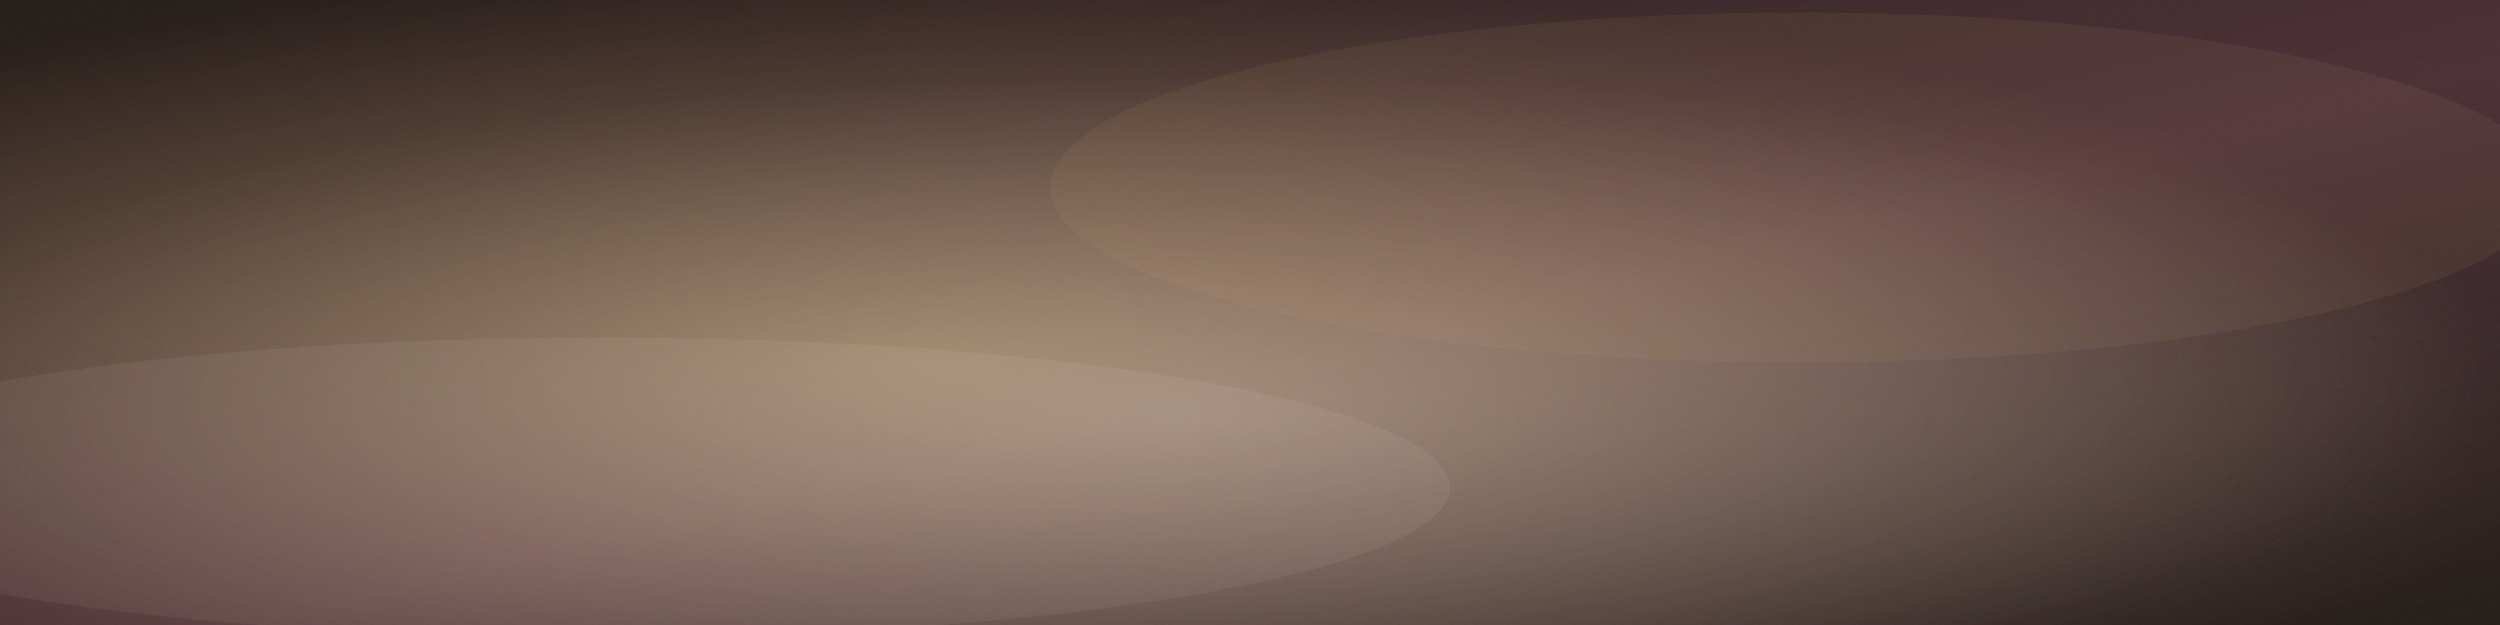
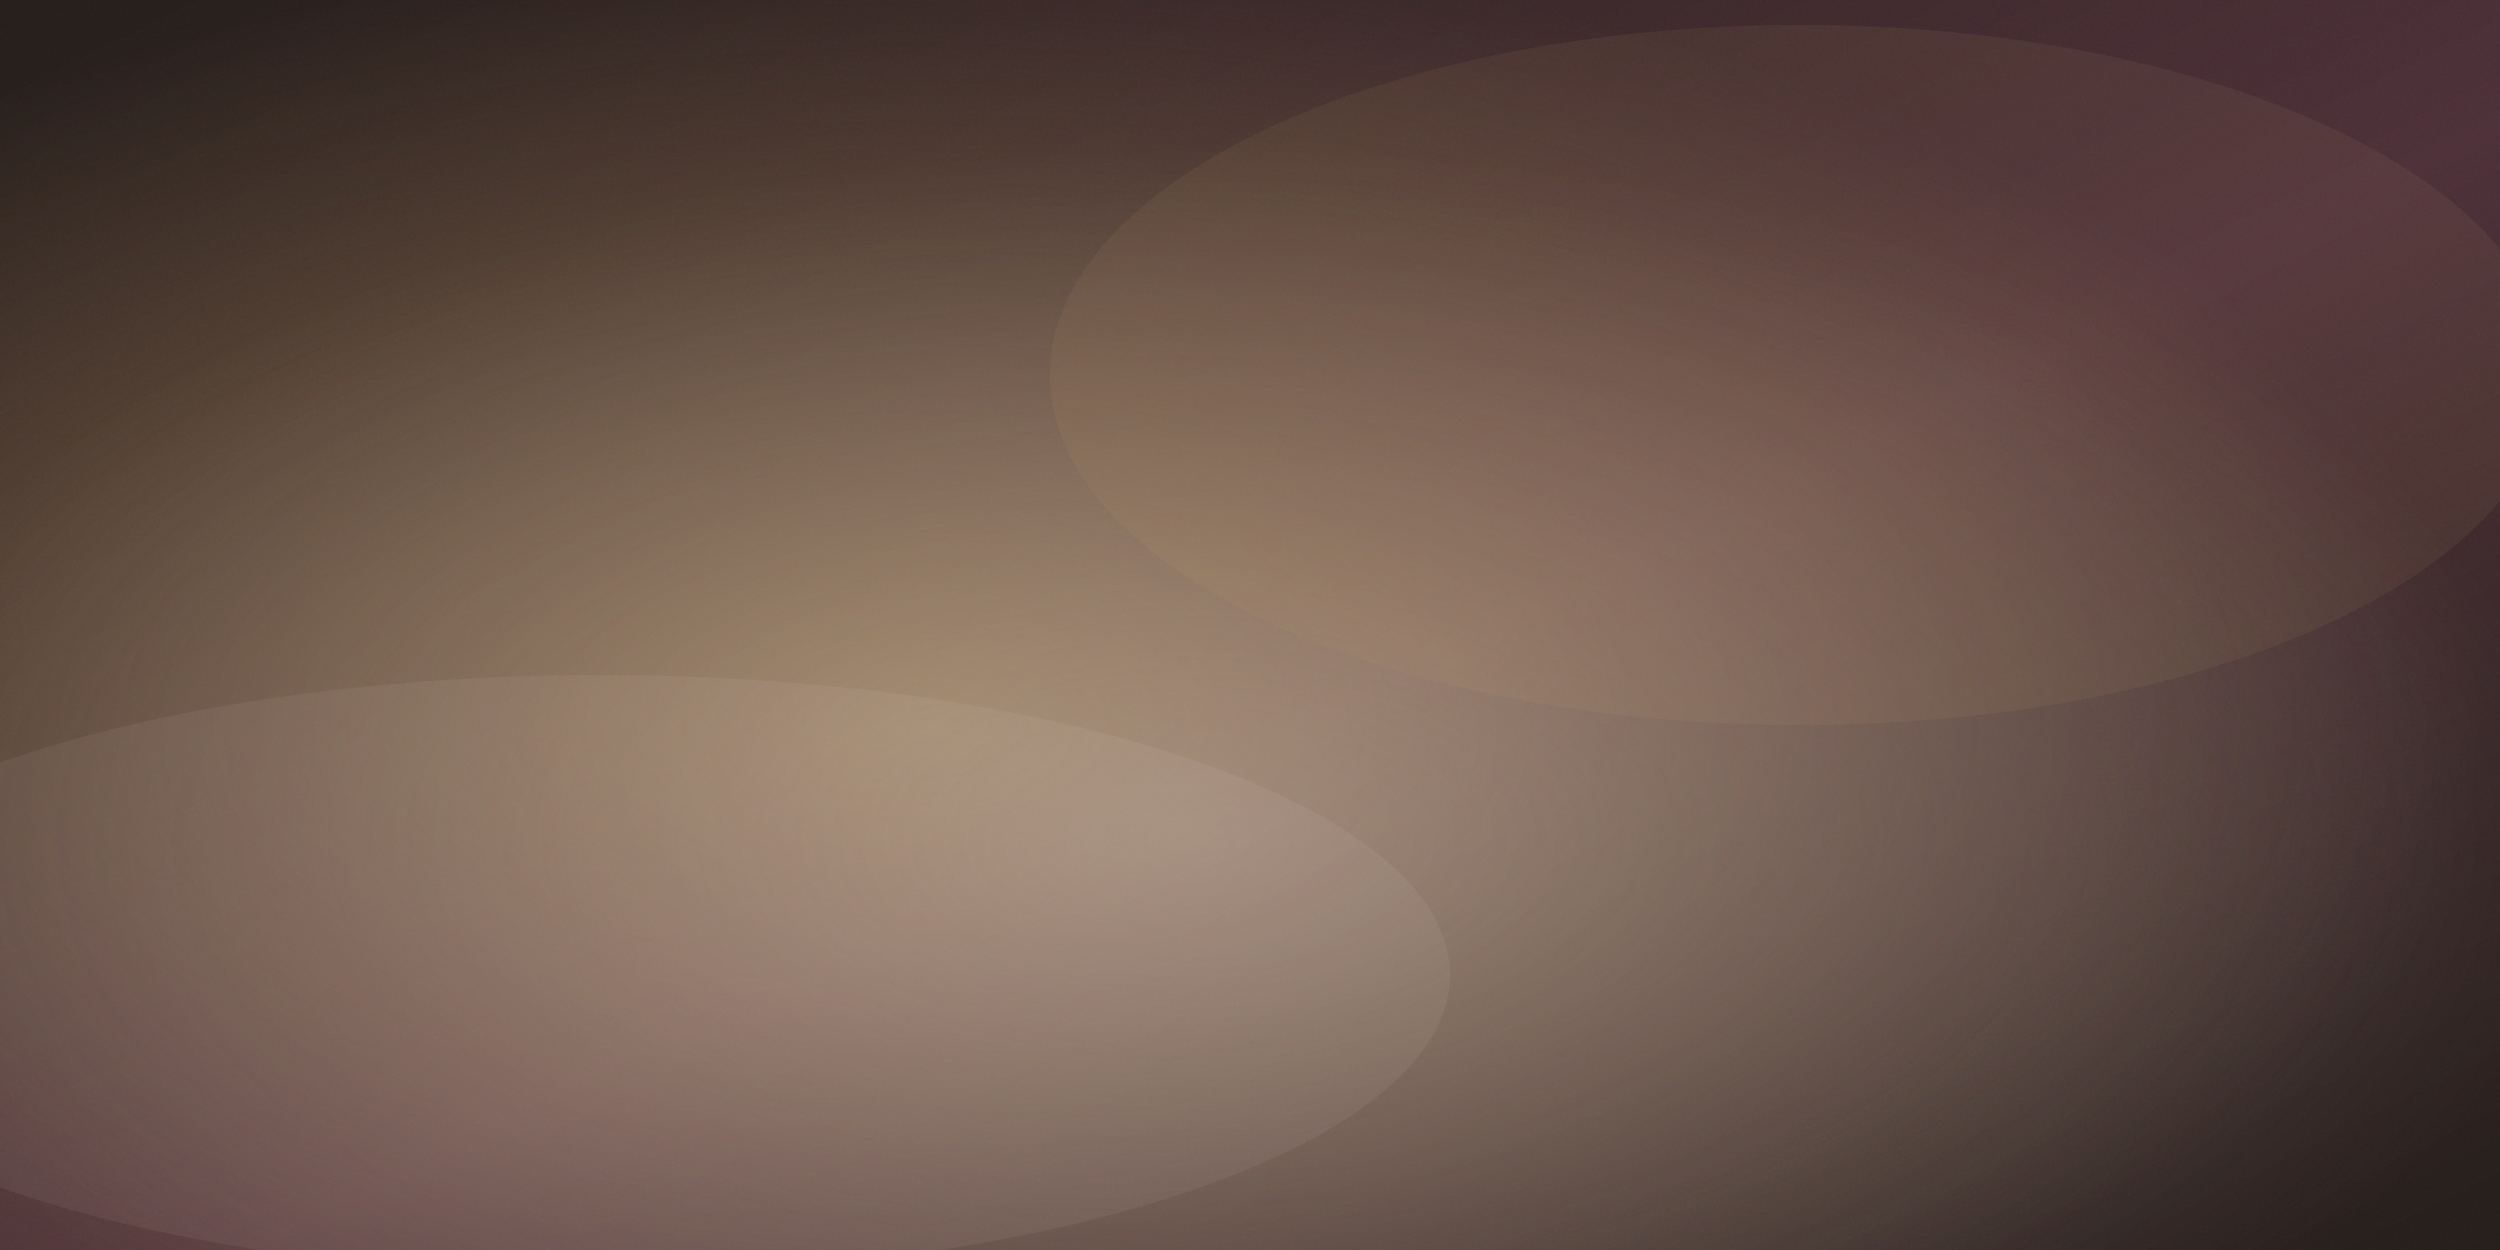
- <svg xmlns="http://www.w3.org/2000/svg" viewBox="0 0 960 240" width="960" height="240" role="img" aria-hidden="true">
+ <svg xmlns="http://www.w3.org/2000/svg" viewBox="0 0 960 480" width="960" height="480" role="img" aria-hidden="true">
  <defs>
    <linearGradient id="g11" x1="0" y1="0" x2="1" y2="1">
      <stop offset="0%" stop-color="#241d18" />
      <stop offset="55%" stop-color="#4d3038" />
      <stop offset="100%" stop-color="#241d18" />
    </linearGradient>
    <radialGradient id="r11" cx="37%" cy="58%" r="62%">
      <stop offset="0%" stop-color="#c9a86c" stop-opacity="0.55" />
      <stop offset="100%" stop-color="#c9a86c" stop-opacity="0" />
    </radialGradient>
    <radialGradient id="r211" cx="48%" cy="67%" r="55%">
      <stop offset="0%" stop-color="#f7f3ec" stop-opacity="0.28" />
      <stop offset="100%" stop-color="#f7f3ec" stop-opacity="0" />
    </radialGradient>
    <filter id="grain11">
      <feTurbulence type="fractalNoise" baseFrequency="0.9" numOctaves="3" seed="11" />
      <feColorMatrix type="saturate" values="0" />
      <feComponentTransfer>
        <feFuncA type="linear" slope="0.05" />
      </feComponentTransfer>
    </filter>
  </defs>
-   <rect width="960" height="240" fill="url(#g11)" />
-   <rect width="960" height="240" fill="url(#r11)" />
-   <rect width="960" height="240" fill="url(#r211)" />
-   <ellipse cx="691.2" cy="72" rx="288" ry="67.2" fill="#c9a86c" opacity="0.08" />
-   <ellipse cx="230.4" cy="187.2" rx="326.4" ry="57.6" fill="#f7f3ec" opacity="0.06" />
-   <rect width="960" height="240" filter="url(#grain11)" opacity="0.6" />
+   <rect width="960" height="480" fill="url(#g11)" />
+   <rect width="960" height="480" fill="url(#r11)" />
+   <rect width="960" height="480" fill="url(#r211)" />
+   <ellipse cx="691.2" cy="144" rx="288" ry="134.4" fill="#c9a86c" opacity="0.08" />
+   <ellipse cx="230.4" cy="374.4" rx="326.4" ry="115.2" fill="#f7f3ec" opacity="0.06" />
+   <rect width="960" height="480" filter="url(#grain11)" opacity="0.6" />
</svg>
